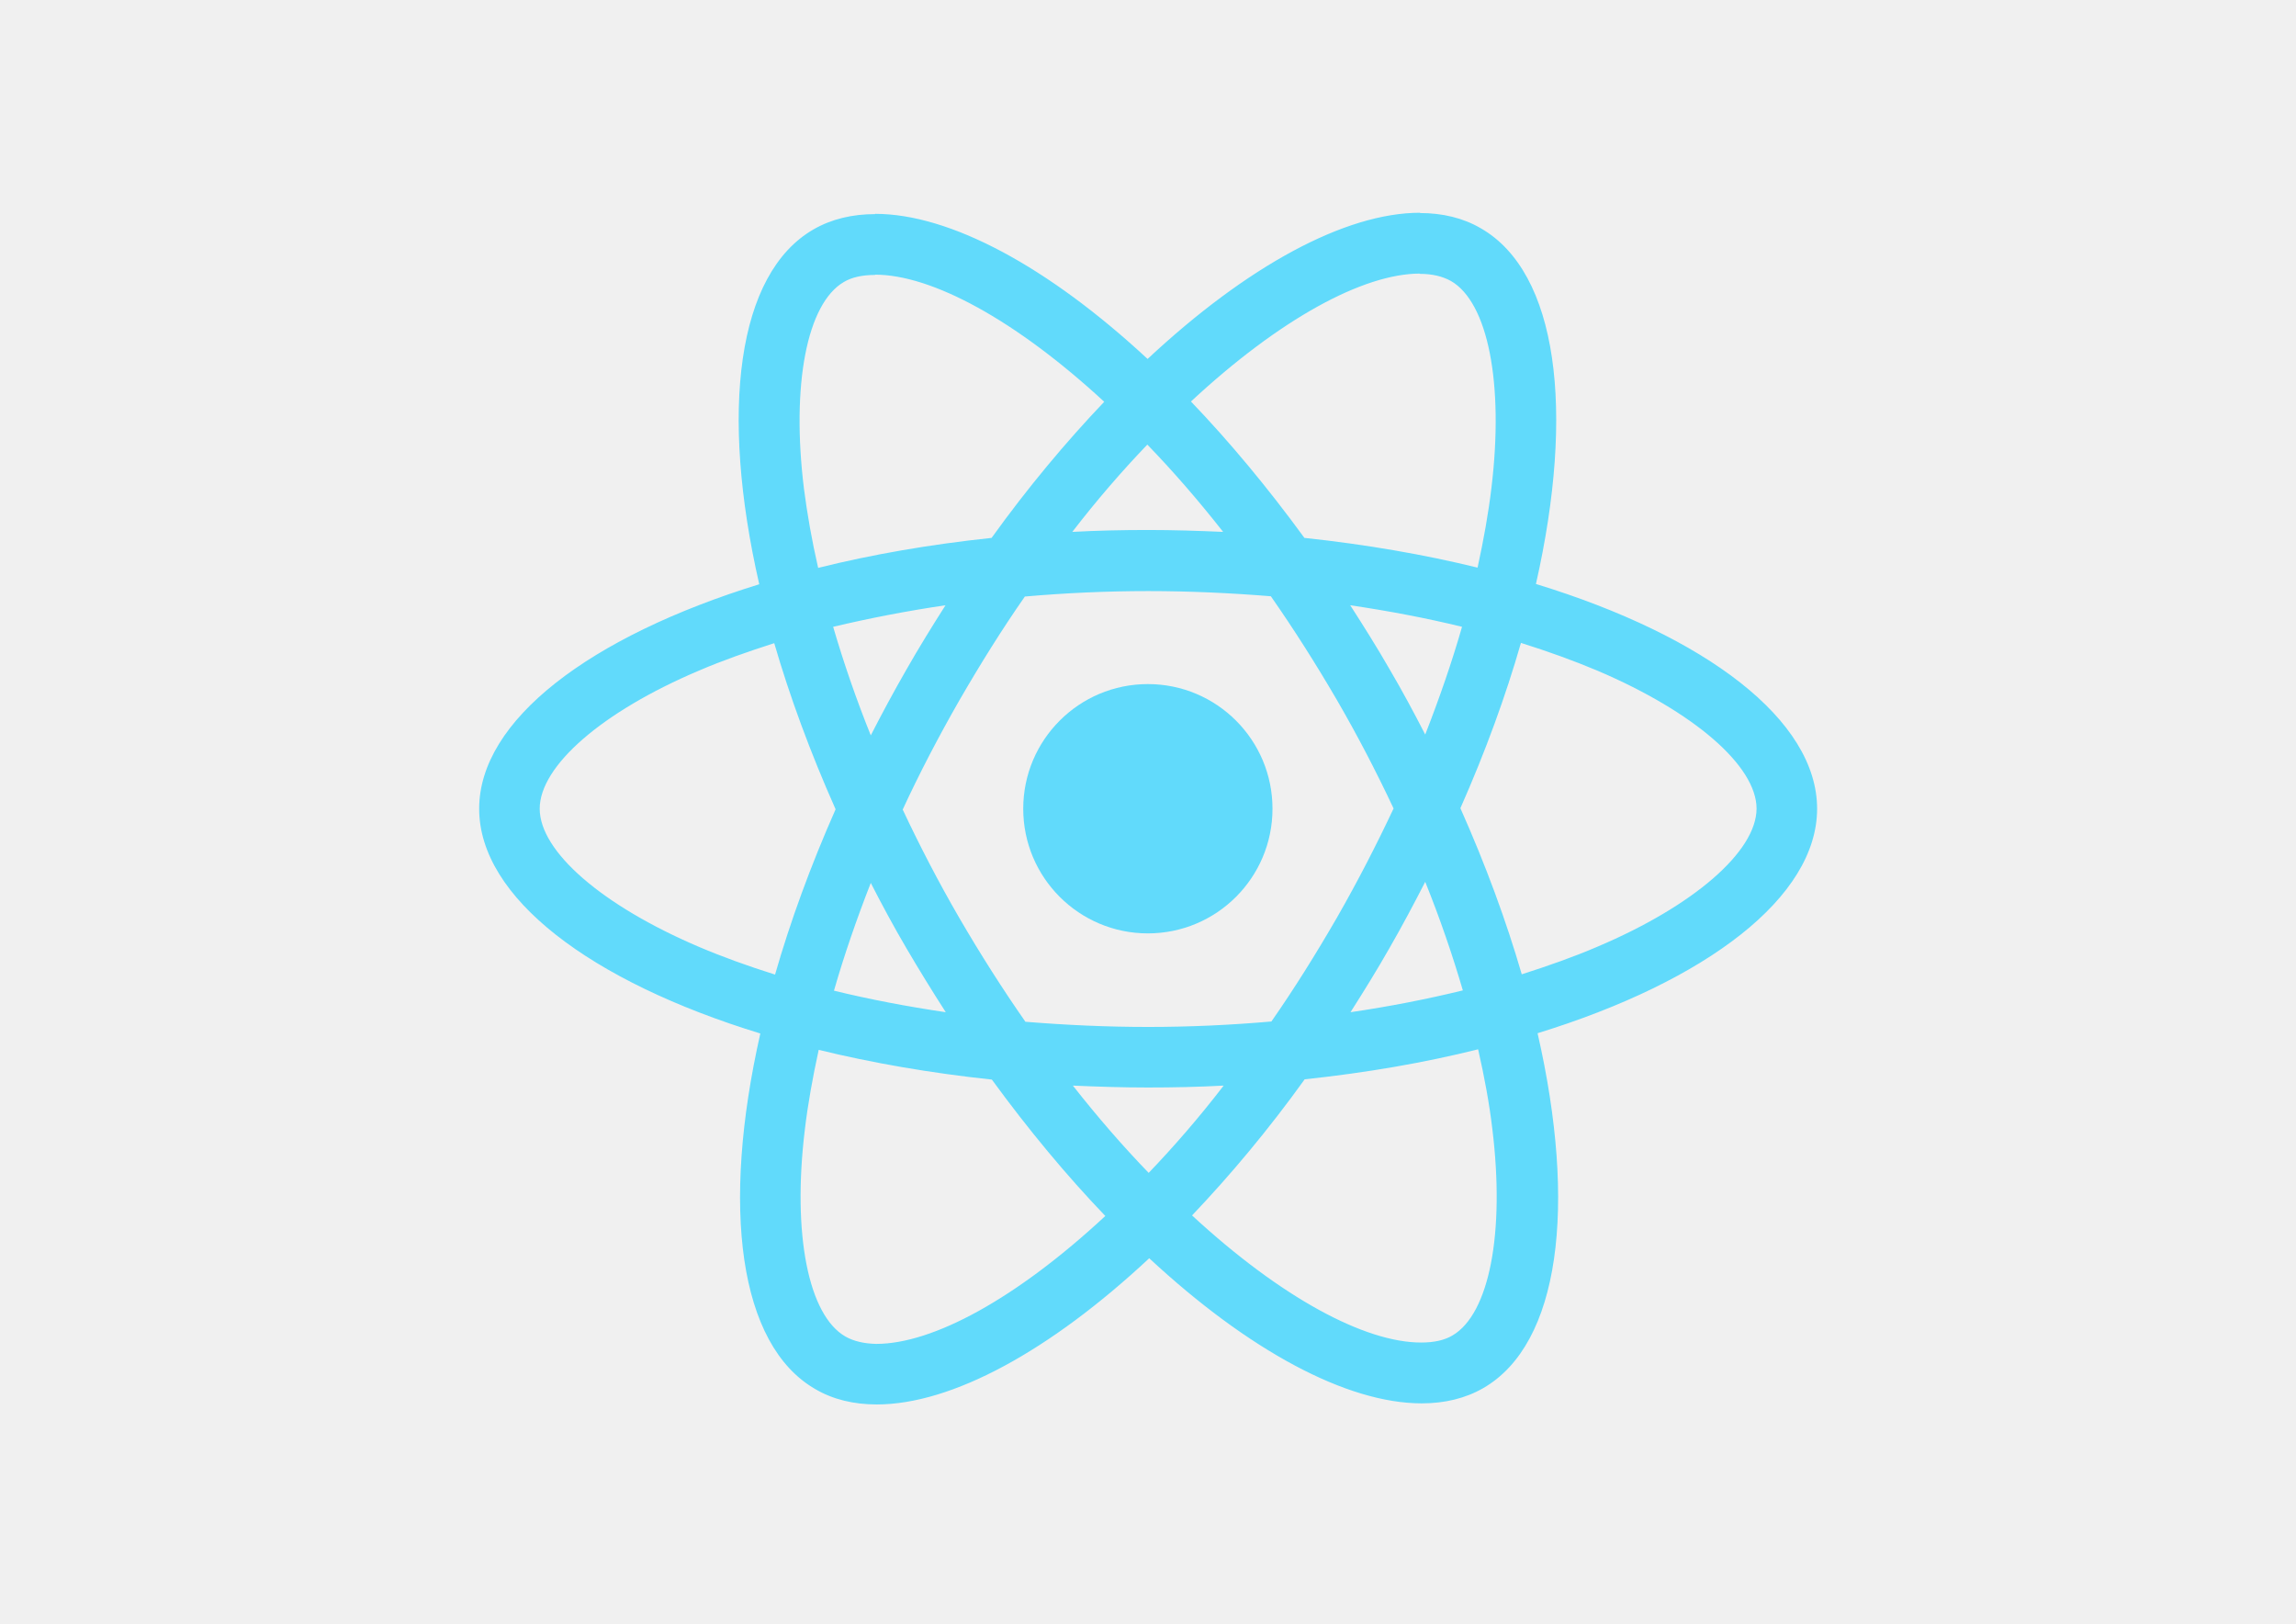
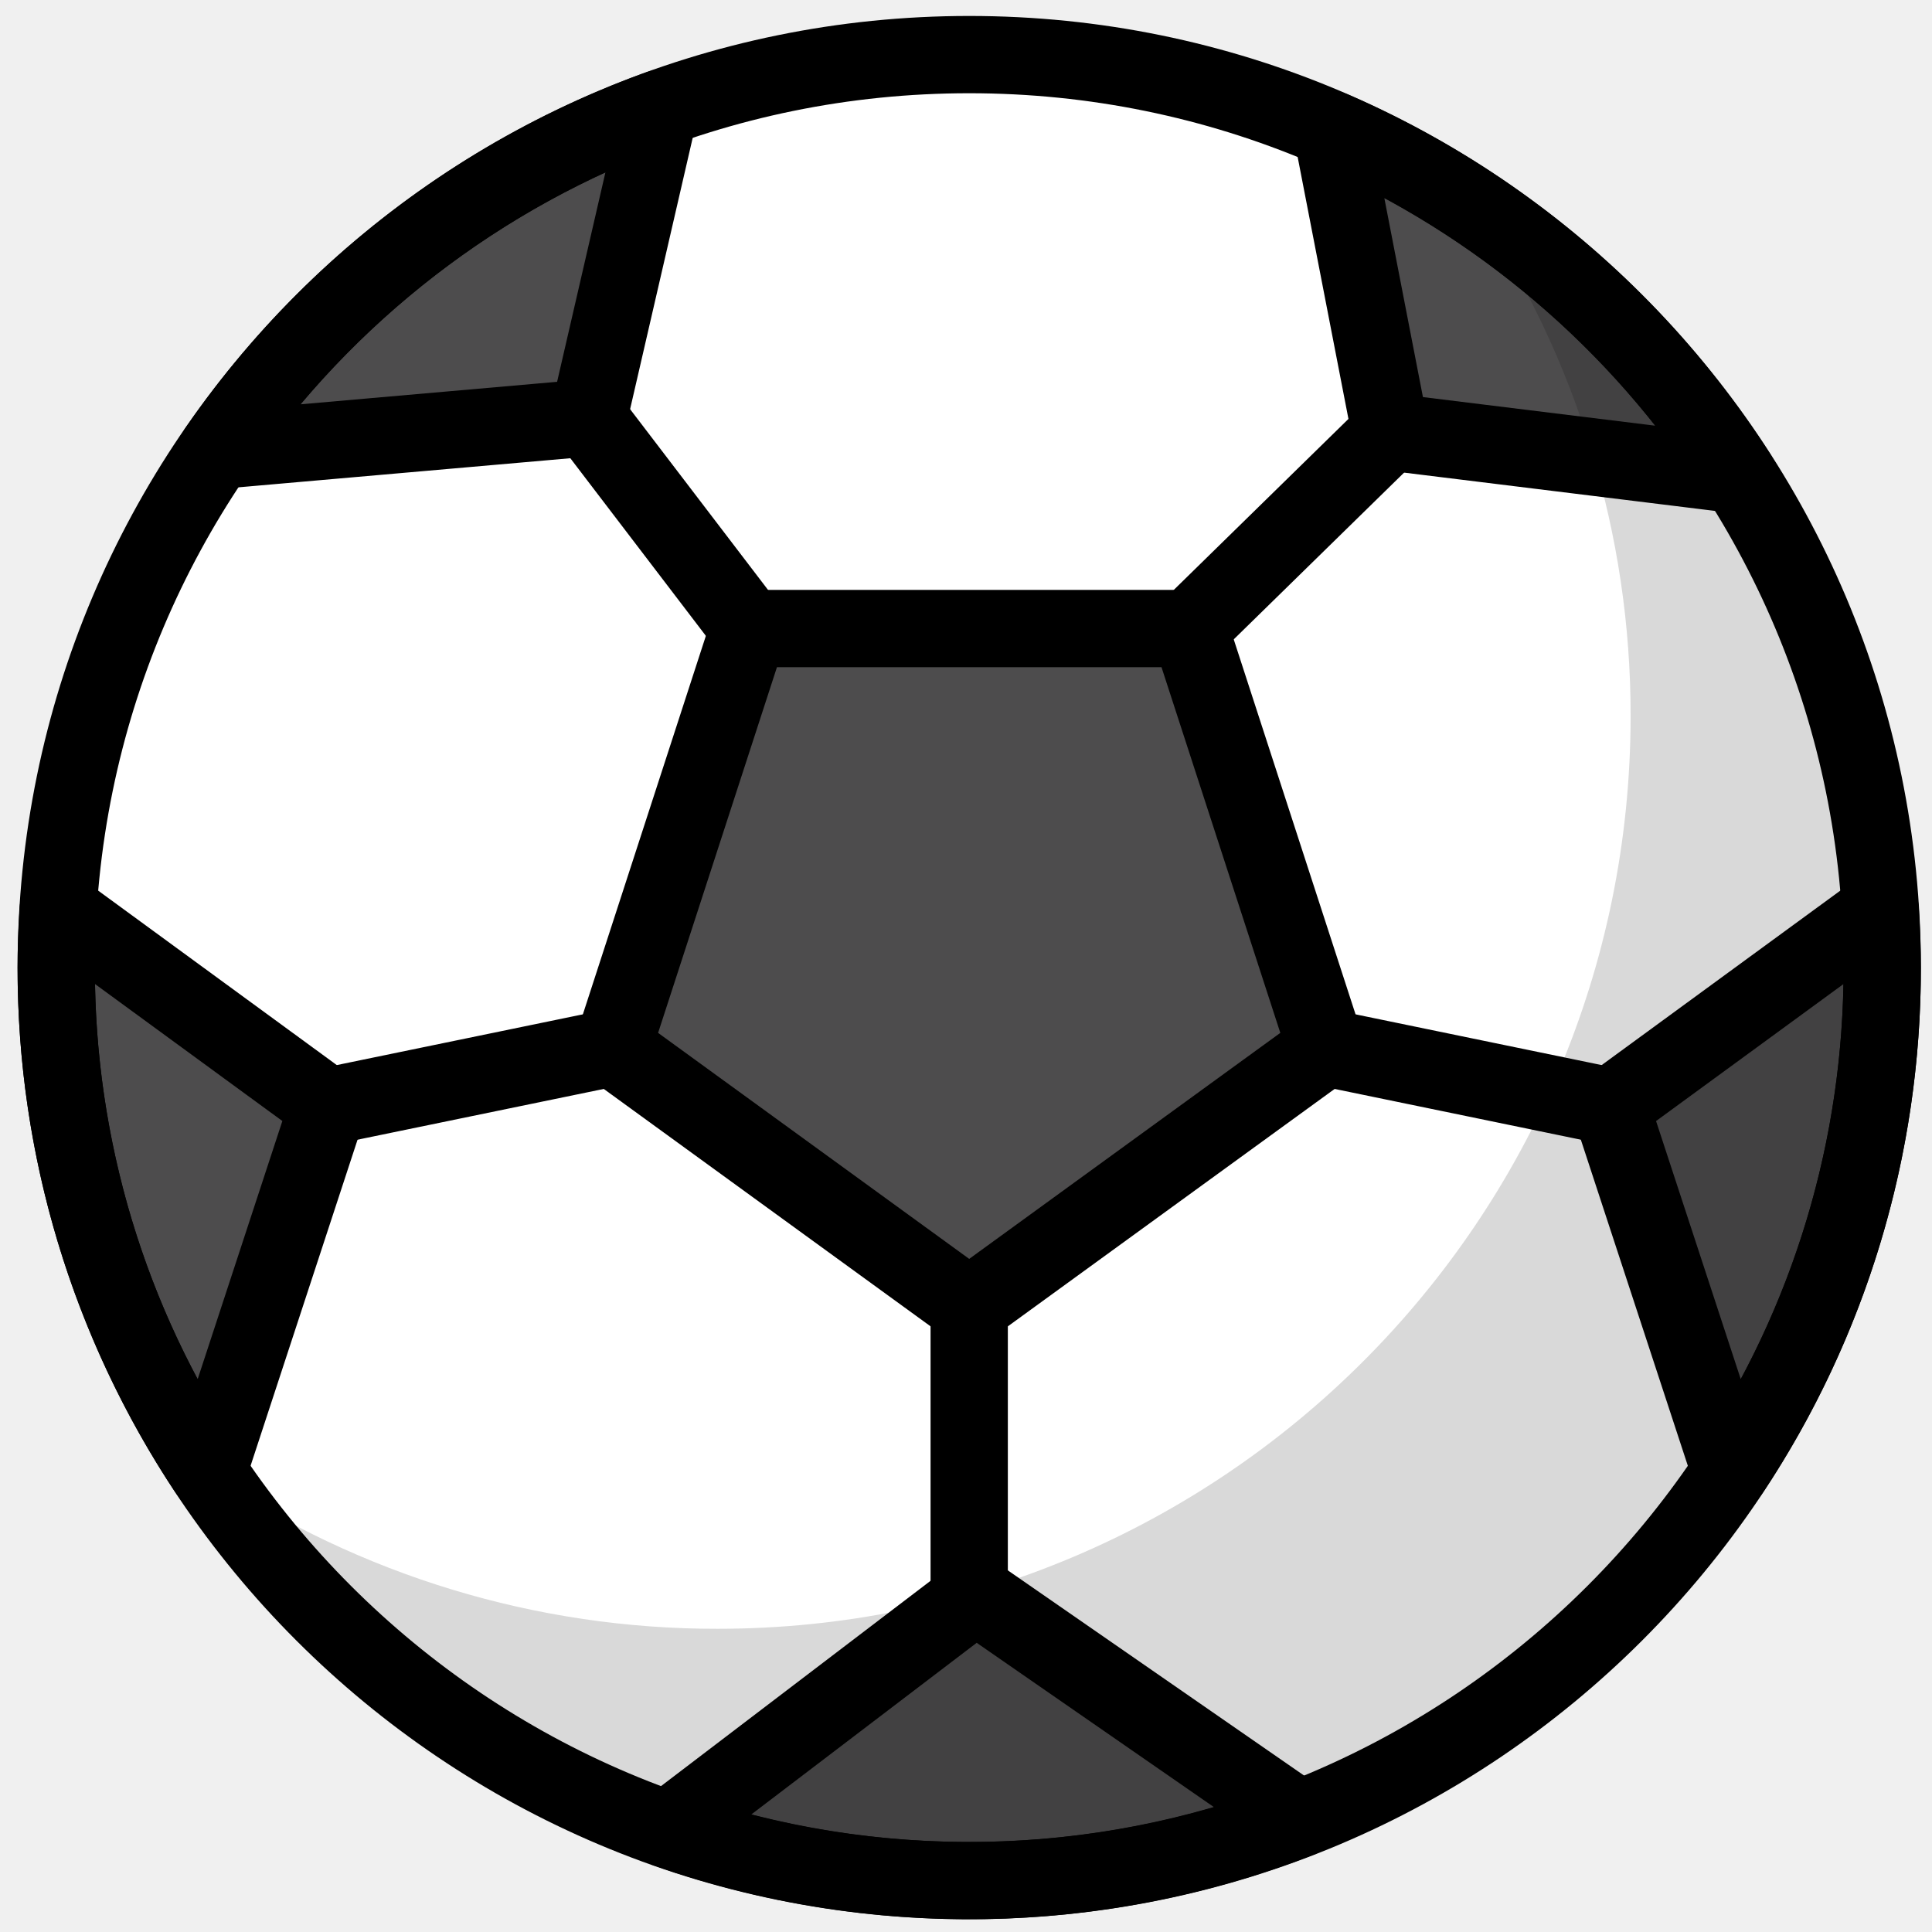
- <svg xmlns="http://www.w3.org/2000/svg" viewBox="0 0 841.9 595.3">
-   <g fill="#61DAFB">
-     <path d="M666.3 296.5c0-32.5-40.7-63.3-103.1-82.4 14.4-63.6 8-114.2-20.2-130.4-6.5-3.8-14.1-5.6-22.4-5.6v22.3c4.6 0 8.3.9 11.4 2.6 13.6 7.8 19.5 37.5 14.9 75.7-1.1 9.4-2.9 19.3-5.1 29.4-19.6-4.8-41-8.5-63.5-10.9-13.5-18.5-27.5-35.3-41.6-50 32.6-30.3 63.2-46.9 84-46.9V78c-27.5 0-63.5 19.6-99.9 53.6-36.4-33.8-72.4-53.2-99.9-53.2v22.3c20.7 0 51.4 16.5 84 46.6-14 14.7-28 31.4-41.3 49.9-22.6 2.4-44 6.1-63.6 11-2.3-10-4-19.7-5.2-29-4.7-38.2 1.1-67.9 14.6-75.8 3-1.8 6.9-2.6 11.5-2.6V78.5c-8.4 0-16 1.8-22.6 5.6-28.1 16.2-34.4 66.7-19.9 130.1-62.2 19.2-102.7 49.9-102.7 82.3 0 32.5 40.7 63.3 103.1 82.4-14.4 63.6-8 114.2 20.2 130.4 6.5 3.8 14.1 5.6 22.5 5.6 27.5 0 63.5-19.6 99.9-53.6 36.4 33.8 72.4 53.2 99.9 53.2 8.4 0 16-1.8 22.6-5.6 28.1-16.2 34.4-66.7 19.9-130.1 62-19.1 102.5-49.9 102.5-82.3zm-130.2-66.7c-3.7 12.9-8.3 26.2-13.5 39.5-4.1-8-8.4-16-13.1-24-4.6-8-9.5-15.8-14.4-23.4 14.2 2.1 27.9 4.7 41 7.9zm-45.8 106.5c-7.8 13.5-15.8 26.3-24.1 38.2-14.9 1.3-30 2-45.2 2-15.1 0-30.2-.7-45-1.9-8.3-11.9-16.4-24.6-24.2-38-7.6-13.1-14.5-26.4-20.8-39.8 6.2-13.4 13.2-26.8 20.7-39.9 7.8-13.5 15.8-26.3 24.1-38.2 14.9-1.3 30-2 45.2-2 15.1 0 30.2.7 45 1.9 8.3 11.9 16.4 24.6 24.2 38 7.6 13.1 14.5 26.4 20.8 39.8-6.3 13.4-13.2 26.8-20.7 39.9zm32.3-13c5.4 13.4 10 26.8 13.8 39.8-13.1 3.2-26.9 5.9-41.2 8 4.9-7.7 9.8-15.6 14.4-23.7 4.6-8 8.9-16.1 13-24.1zM421.2 430c-9.3-9.6-18.6-20.3-27.8-32 9 .4 18.2.7 27.5.7 9.4 0 18.7-.2 27.8-.7-9 11.7-18.3 22.4-27.5 32zm-74.4-58.9c-14.2-2.1-27.9-4.7-41-7.9 3.7-12.9 8.3-26.2 13.5-39.5 4.1 8 8.4 16 13.1 24 4.7 8 9.5 15.8 14.4 23.4zM420.7 163c9.3 9.6 18.6 20.3 27.8 32-9-.4-18.2-.7-27.5-.7-9.4 0-18.7.2-27.8.7 9-11.7 18.3-22.4 27.5-32zm-74 58.9c-4.9 7.7-9.8 15.6-14.4 23.7-4.6 8-8.9 16-13 24-5.4-13.4-10-26.8-13.8-39.8 13.1-3.1 26.9-5.8 41.2-7.9zm-90.5 125.2c-35.4-15.1-58.3-34.9-58.3-50.6 0-15.7 22.9-35.6 58.3-50.6 8.6-3.7 18-7 27.7-10.1 5.7 19.6 13.2 40 22.5 60.9-9.2 20.8-16.6 41.1-22.2 60.6-9.9-3.1-19.3-6.5-28-10.2zM310 490c-13.6-7.8-19.5-37.5-14.9-75.7 1.1-9.4 2.9-19.3 5.1-29.4 19.6 4.8 41 8.5 63.5 10.9 13.5 18.5 27.5 35.3 41.6 50-32.6 30.3-63.2 46.9-84 46.9-4.5-.1-8.3-1-11.3-2.7zm237.2-76.2c4.7 38.2-1.1 67.9-14.6 75.8-3 1.8-6.9 2.6-11.5 2.6-20.7 0-51.4-16.5-84-46.6 14-14.7 28-31.4 41.3-49.9 22.6-2.4 44-6.1 63.6-11 2.3 10.1 4.1 19.8 5.2 29.1zm38.5-66.7c-8.6 3.7-18 7-27.7 10.1-5.7-19.6-13.2-40-22.5-60.9 9.2-20.8 16.6-41.1 22.2-60.6 9.9 3.1 19.3 6.5 28.1 10.2 35.4 15.1 58.3 34.9 58.3 50.6-.1 15.7-23 35.6-58.4 50.6zM320.8 78.4z" />
-     <circle cx="420.9" cy="296.5" r="45.7" />
-     <path d="M520.5 78.1z" />
-   </g>
+ <svg xmlns="http://www.w3.org/2000/svg" id="Layer_1" data-name="Layer 1" viewBox="0 0 500 500">
+   <defs>
+     <style>.cls-1{fill:#fff;}.cls-2{fill:#4d4c4d;}.cls-3{opacity:0.15;}.cls-4{fill:none;stroke:#000;stroke-linecap:round;stroke-linejoin:round;stroke-width:20px;}</style>
+   </defs>
+   <path class="cls-1" d="M250.83,486.7c130.5,0,236.29-105.79,236.29-236.29S381.33,14.13,250.83,14.13,14.55,119.92,14.55,250.41,120.34,486.7,250.83,486.7Z" />
+   <path class="cls-2" d="M447.83,380.85a235.15,235.15,0,0,0,39.29-130.44c0-5.07-.22-10.08-.53-15.07l-69.77,51Z" />
+   <path class="cls-2" d="M344.64,33.53l15.18,78.27,89.87,11.07A237,237,0,0,0,344.64,33.53Z" />
+   <path class="cls-2" d="M336.16,470.75,252.49,412.8l-79.65,60.66a236.27,236.27,0,0,0,163.32-2.71Z" />
+   <path class="cls-3" d="M382.13,54A235.14,235.14,0,0,1,422,185.25c0,130.49-105.79,236.28-236.28,236.28a235.14,235.14,0,0,1-131.3-39.82,236.06,236.06,0,0,0,196.46,105c130.5,0,236.29-105.79,236.29-236.29A236.06,236.06,0,0,0,382.13,54Z" />
+   <polygon class="cls-2" points="250.83 338.16 158.56 271.13 193.81 162.66 307.86 162.66 343.1 271.13 250.83 338.16" />
+   <path class="cls-2" d="M170.76,28.07a236.85,236.85,0,0,0-114.62,88.5l96.15-8.43Z" />
+   <path class="cls-2" d="M84.84,286.33l-69.76-51c-.32,5-.53,10-.53,15.07A235.14,235.14,0,0,0,53.83,380.85Z" />
+   <line class="cls-4" x1="193.81" y1="162.66" x2="154.66" y2="111.36" />
+   <line class="cls-4" x1="307.86" y1="162.66" x2="359.82" y2="111.8" />
+   <line class="cls-4" x1="158.56" y1="271.13" x2="84.84" y2="286.33" />
+   <line class="cls-4" x1="343.1" y1="271.13" x2="416.82" y2="286.33" />
+   <line class="cls-4" x1="250.83" y1="338.16" x2="250.83" y2="412.8" />
+   <polygon class="cls-4" points="250.83 338.16 158.56 271.13 193.81 162.66 307.86 162.66 343.1 271.13 250.83 338.16" />
+   <path class="cls-4" d="M170.76,28.07a236.85,236.85,0,0,0-114.62,88.5l96.15-8.43Z" />
+   <path class="cls-4" d="M344.64,33.53l15.18,78.27,89.87,11.07A237,237,0,0,0,344.64,33.53Z" />
+   <path class="cls-4" d="M336.16,470.75,252.49,412.8l-79.65,60.66a236.27,236.27,0,0,0,163.32-2.71Z" />
+   <path class="cls-4" d="M84.84,286.33l-69.76-51c-.32,5-.53,10-.53,15.07A235.14,235.14,0,0,0,53.83,380.85Z" />
+   <path class="cls-4" d="M447.83,380.85a235.15,235.15,0,0,0,39.29-130.44c0-5.07-.22-10.08-.53-15.07l-69.77,51Z" />
+   <path class="cls-4" d="M250.83,486.7c130.5,0,236.29-105.79,236.29-236.29S381.33,14.13,250.83,14.13,14.55,119.92,14.55,250.41,120.34,486.7,250.83,486.7Z" />
</svg>
